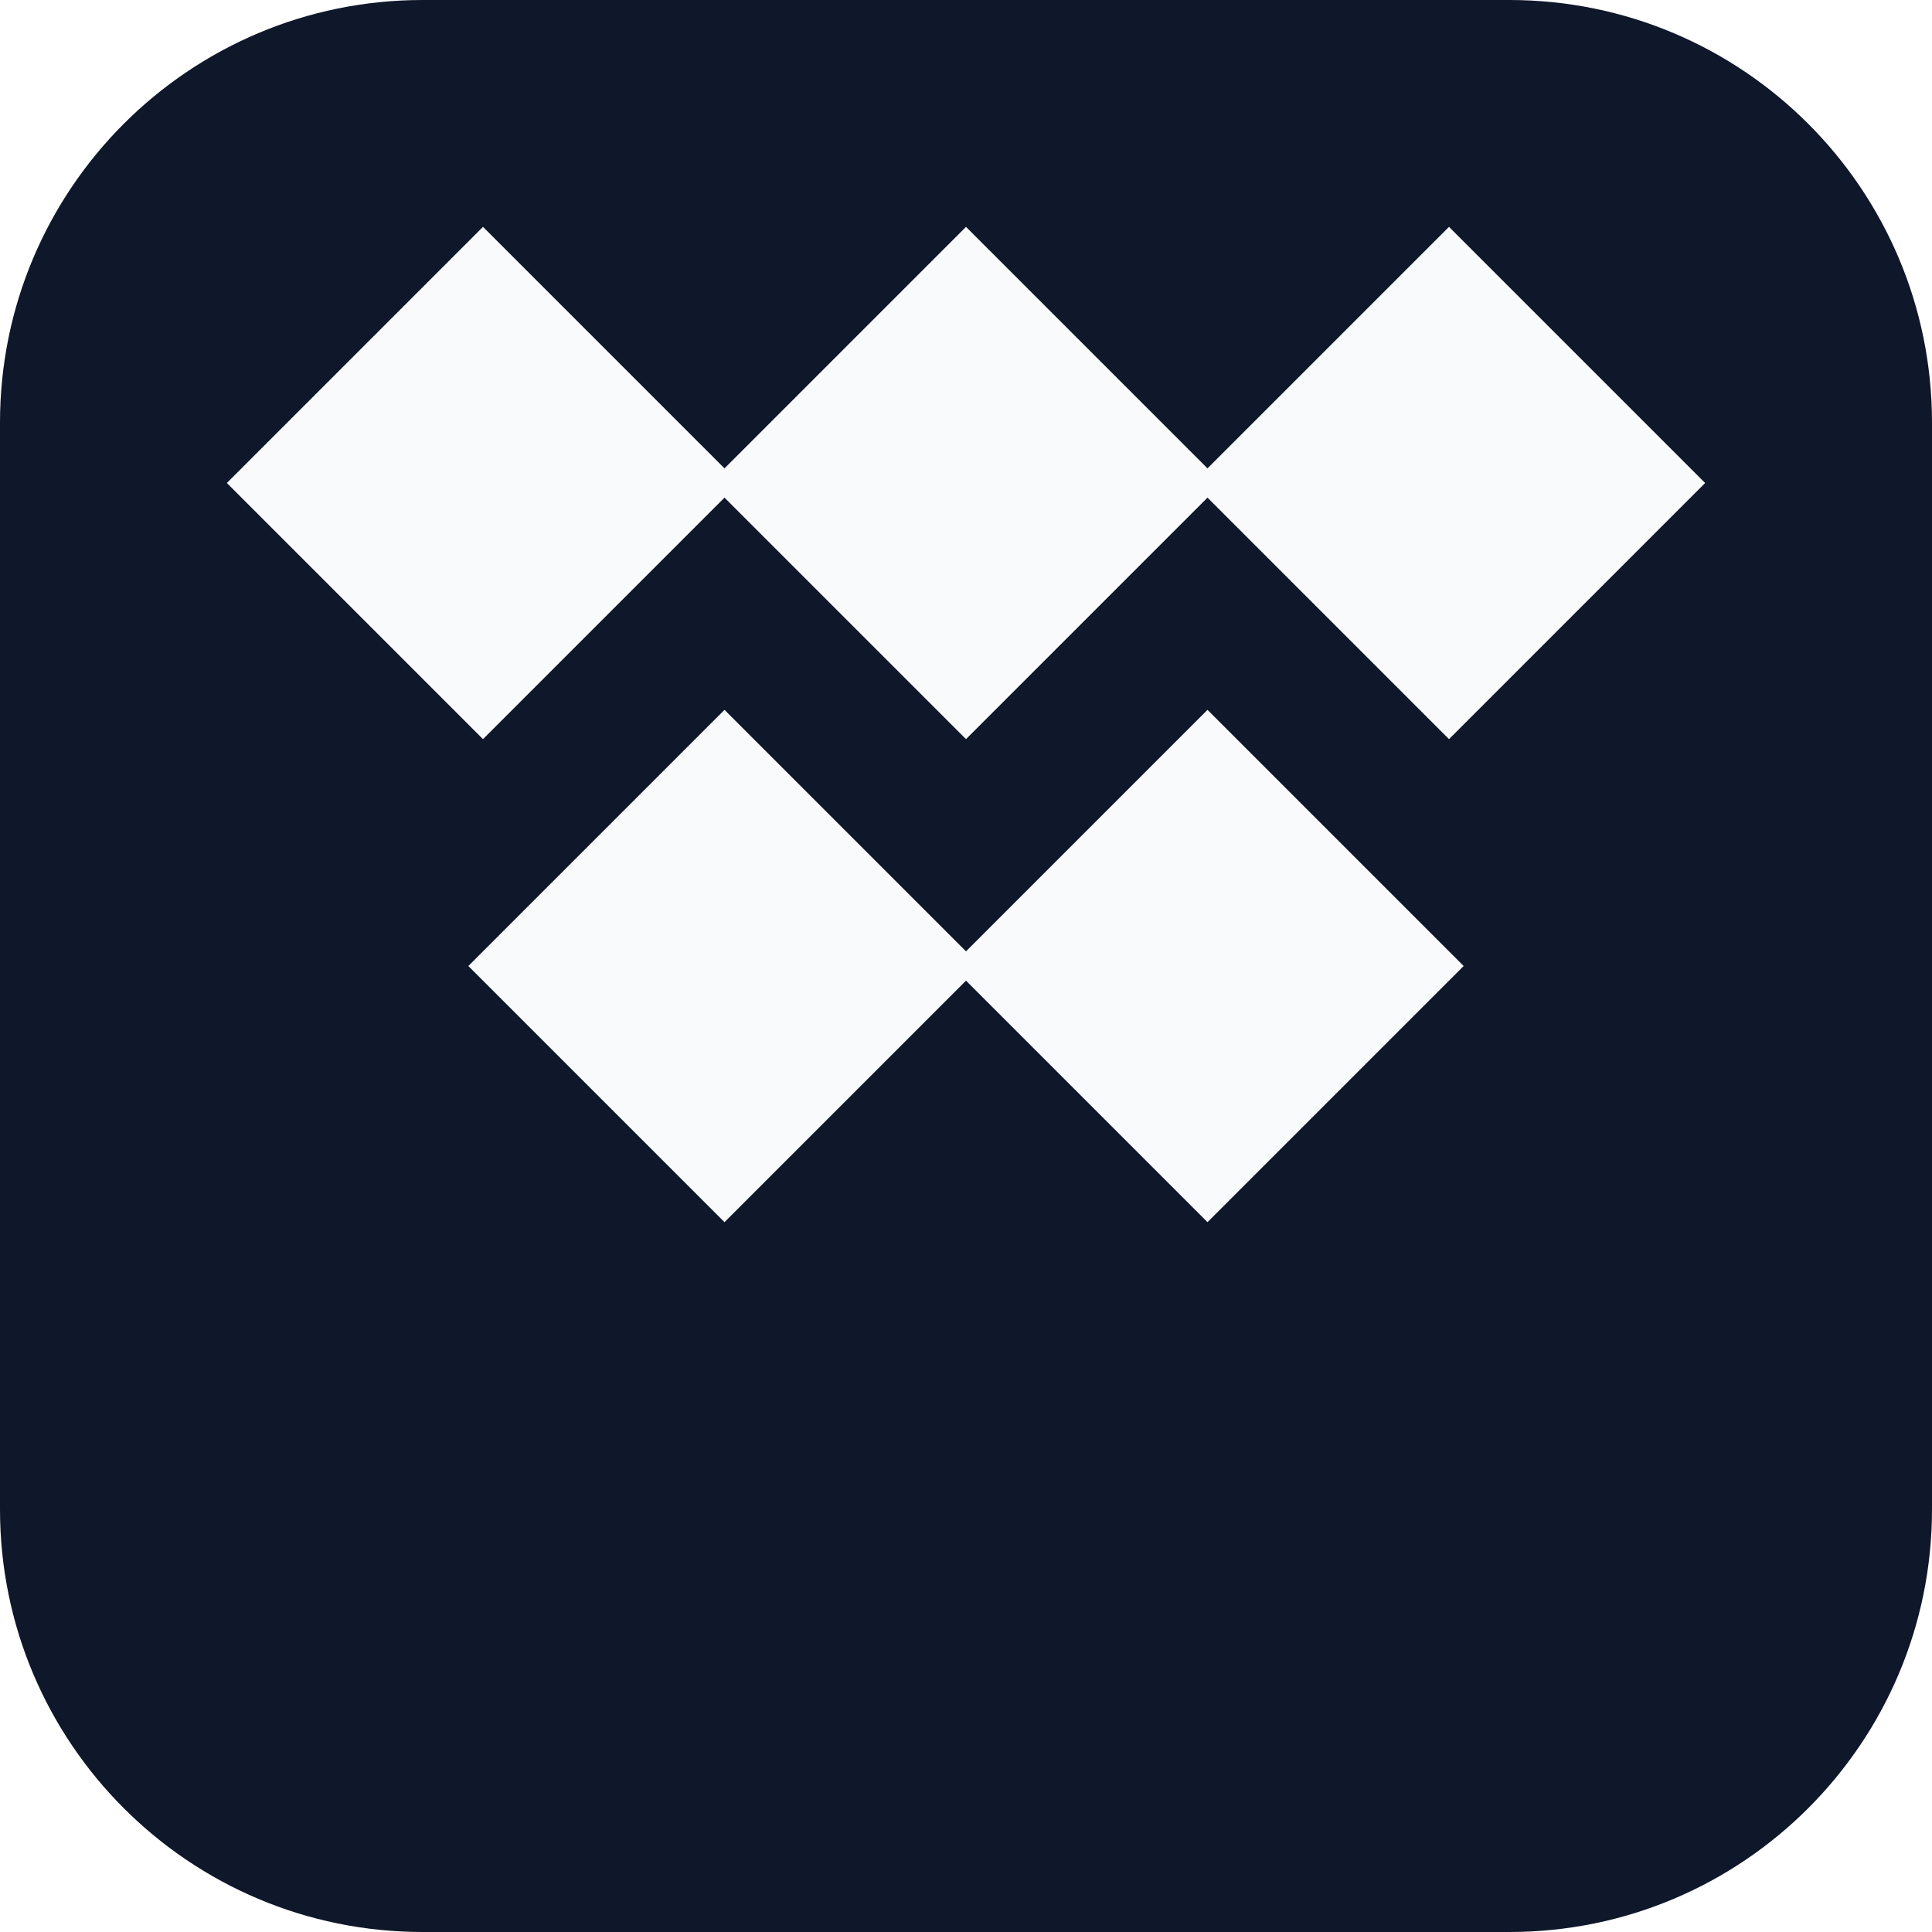
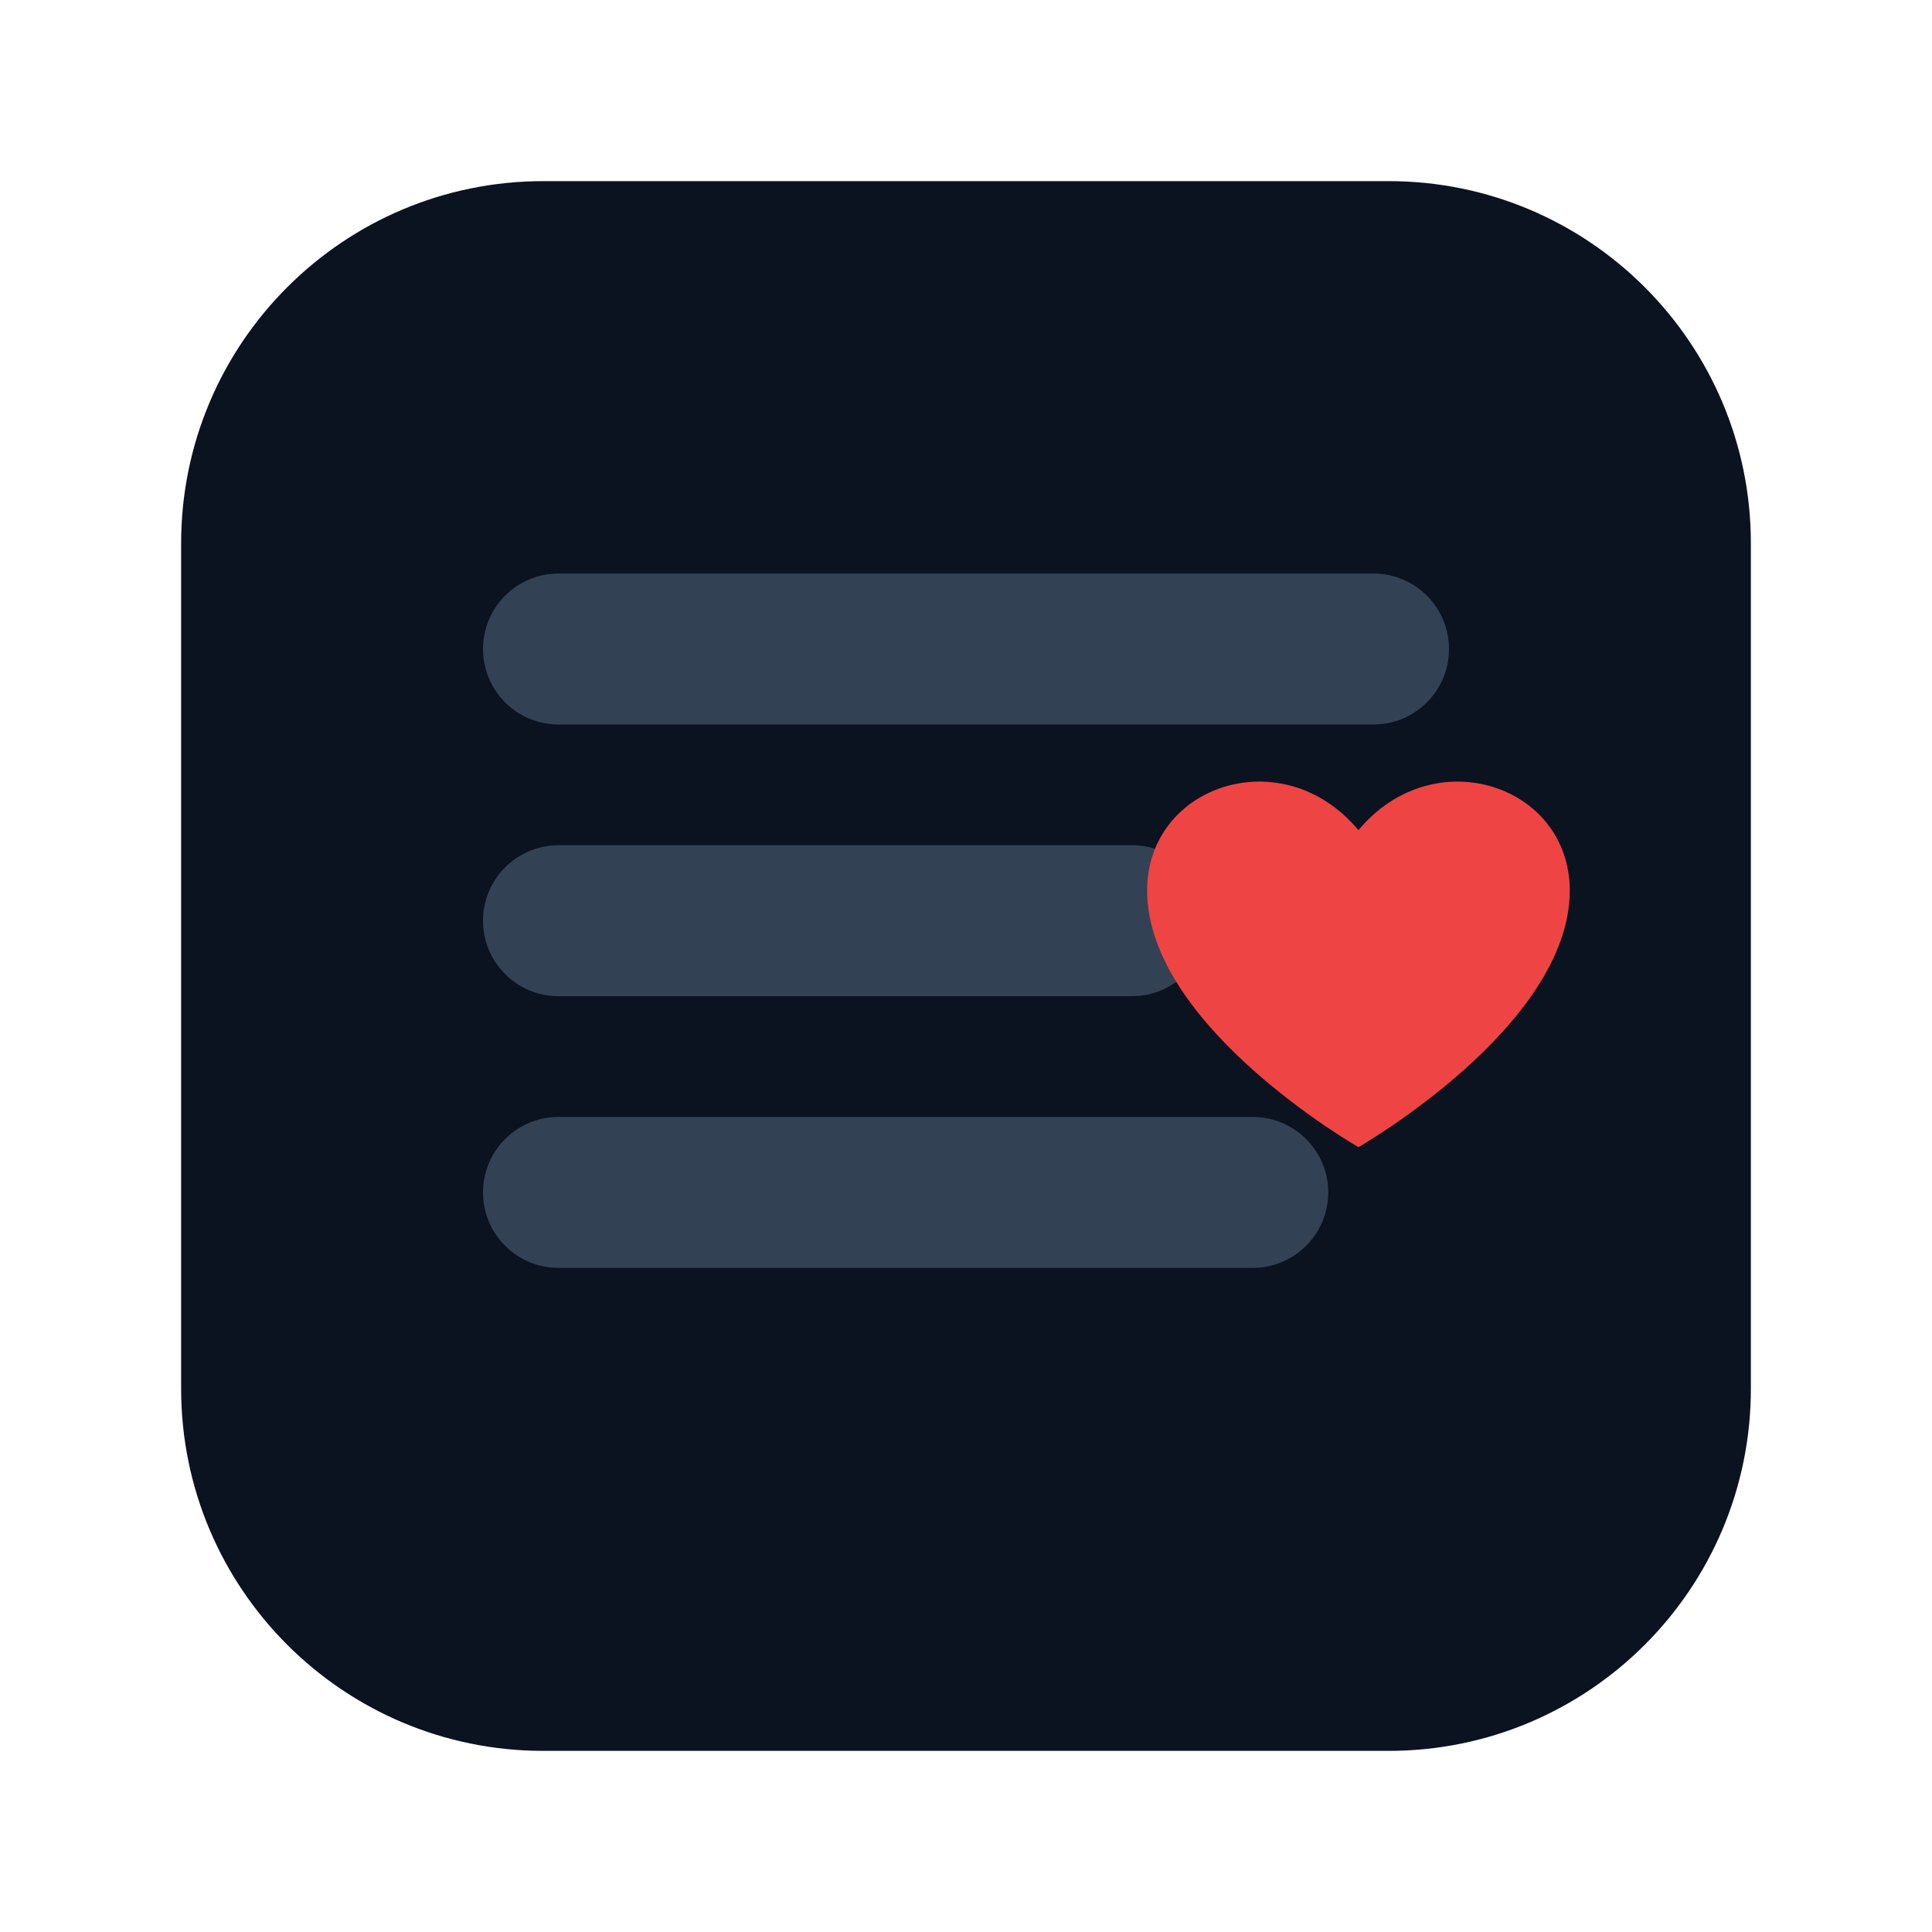
- <svg xmlns="http://www.w3.org/2000/svg" viewBox="0 0 64 64">
-   <rect width="64" height="64" rx="14" fill="#0f172a" />
-   <rect x="10" y="10" width="12" height="12" transform="rotate(45 16 16)" fill="#f8fafc" />
-   <rect x="26" y="10" width="12" height="12" transform="rotate(45 32 16)" fill="#f8fafc" />
-   <rect x="42" y="10" width="12" height="12" transform="rotate(45 48 16)" fill="#f8fafc" />
-   <rect x="18" y="26" width="12" height="12" transform="rotate(45 24 32)" fill="#f8fafc" />
-   <rect x="34" y="26" width="12" height="12" transform="rotate(45 40 32)" fill="#f8fafc" />
+ <svg xmlns="http://www.w3.org/2000/svg" viewBox="0 0 256 256">
+   <rect x="24" y="24" width="208" height="208" rx="48" fill="#0B1220" />
+   <rect x="64" y="76" width="128" height="20" rx="10" fill="#334155" />
+   <rect x="64" y="112" width="96" height="20" rx="10" fill="#334155" />
+   <rect x="64" y="148" width="112" height="20" rx="10" fill="#334155" />
+   <path d="M152 118c0-14 18-20 28-8 10-12 28-6 28 8            0 18-28 34-28 34s-28-16-28-34z" fill="#EF4444" />
</svg>
